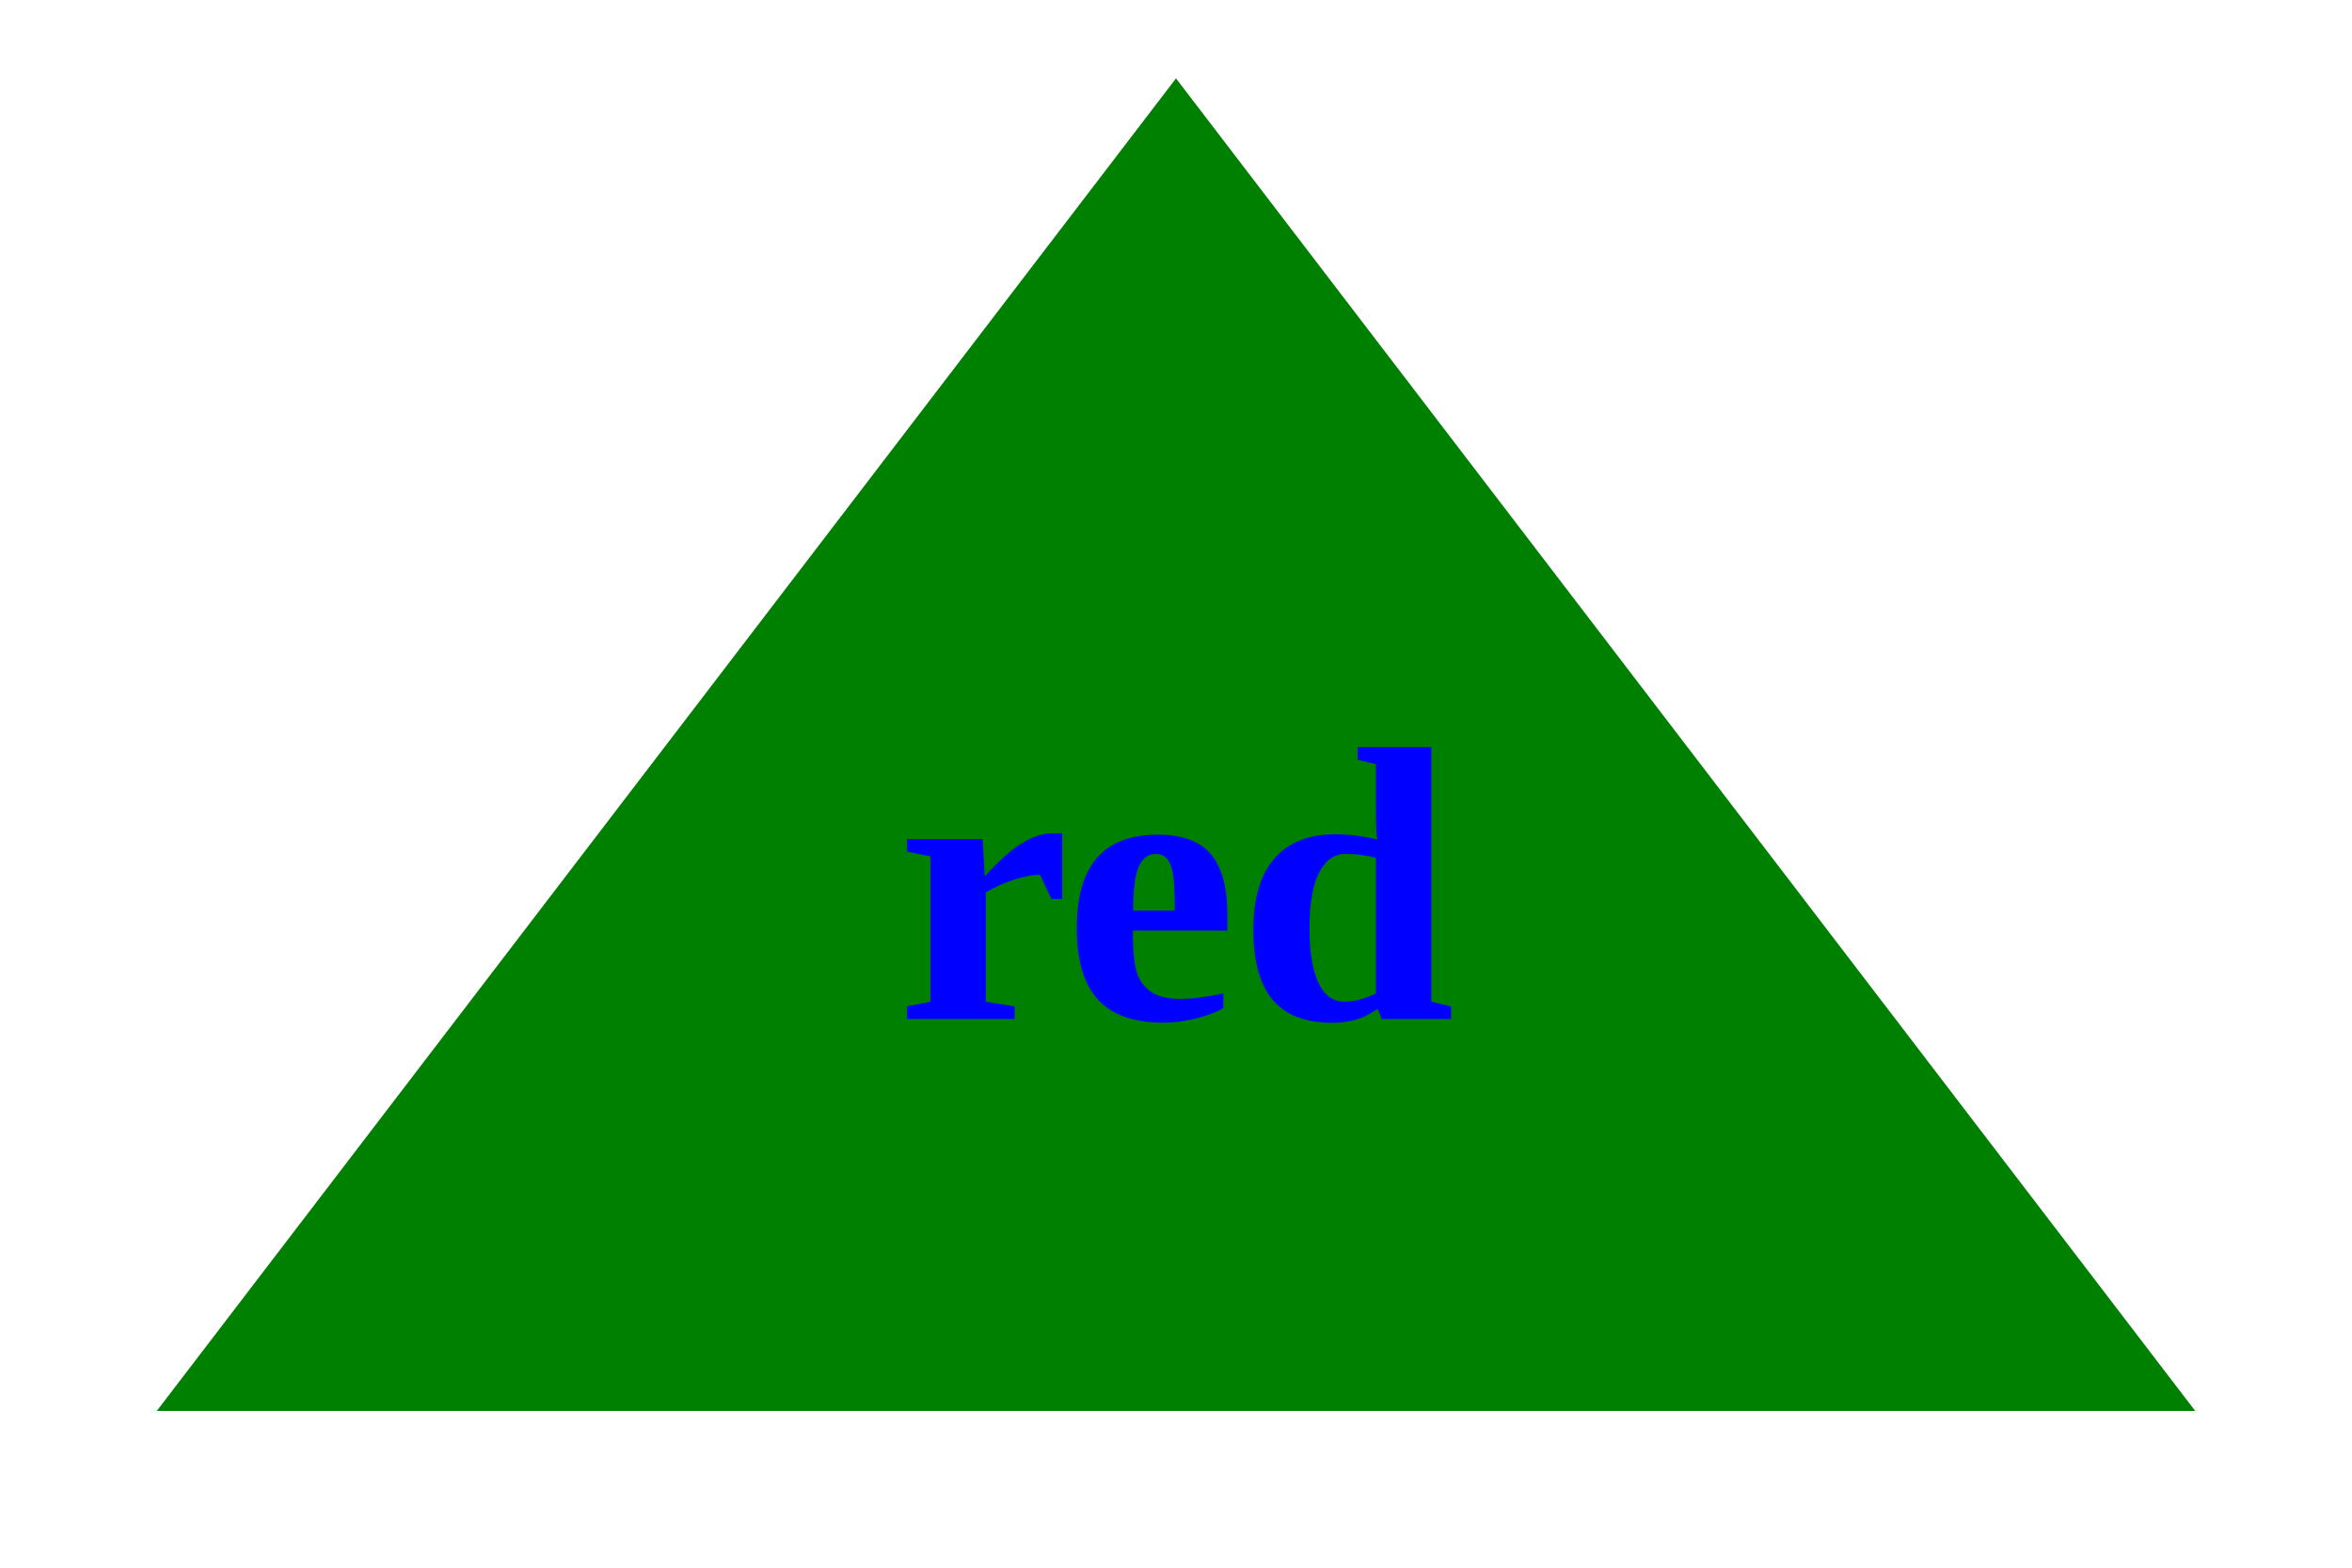
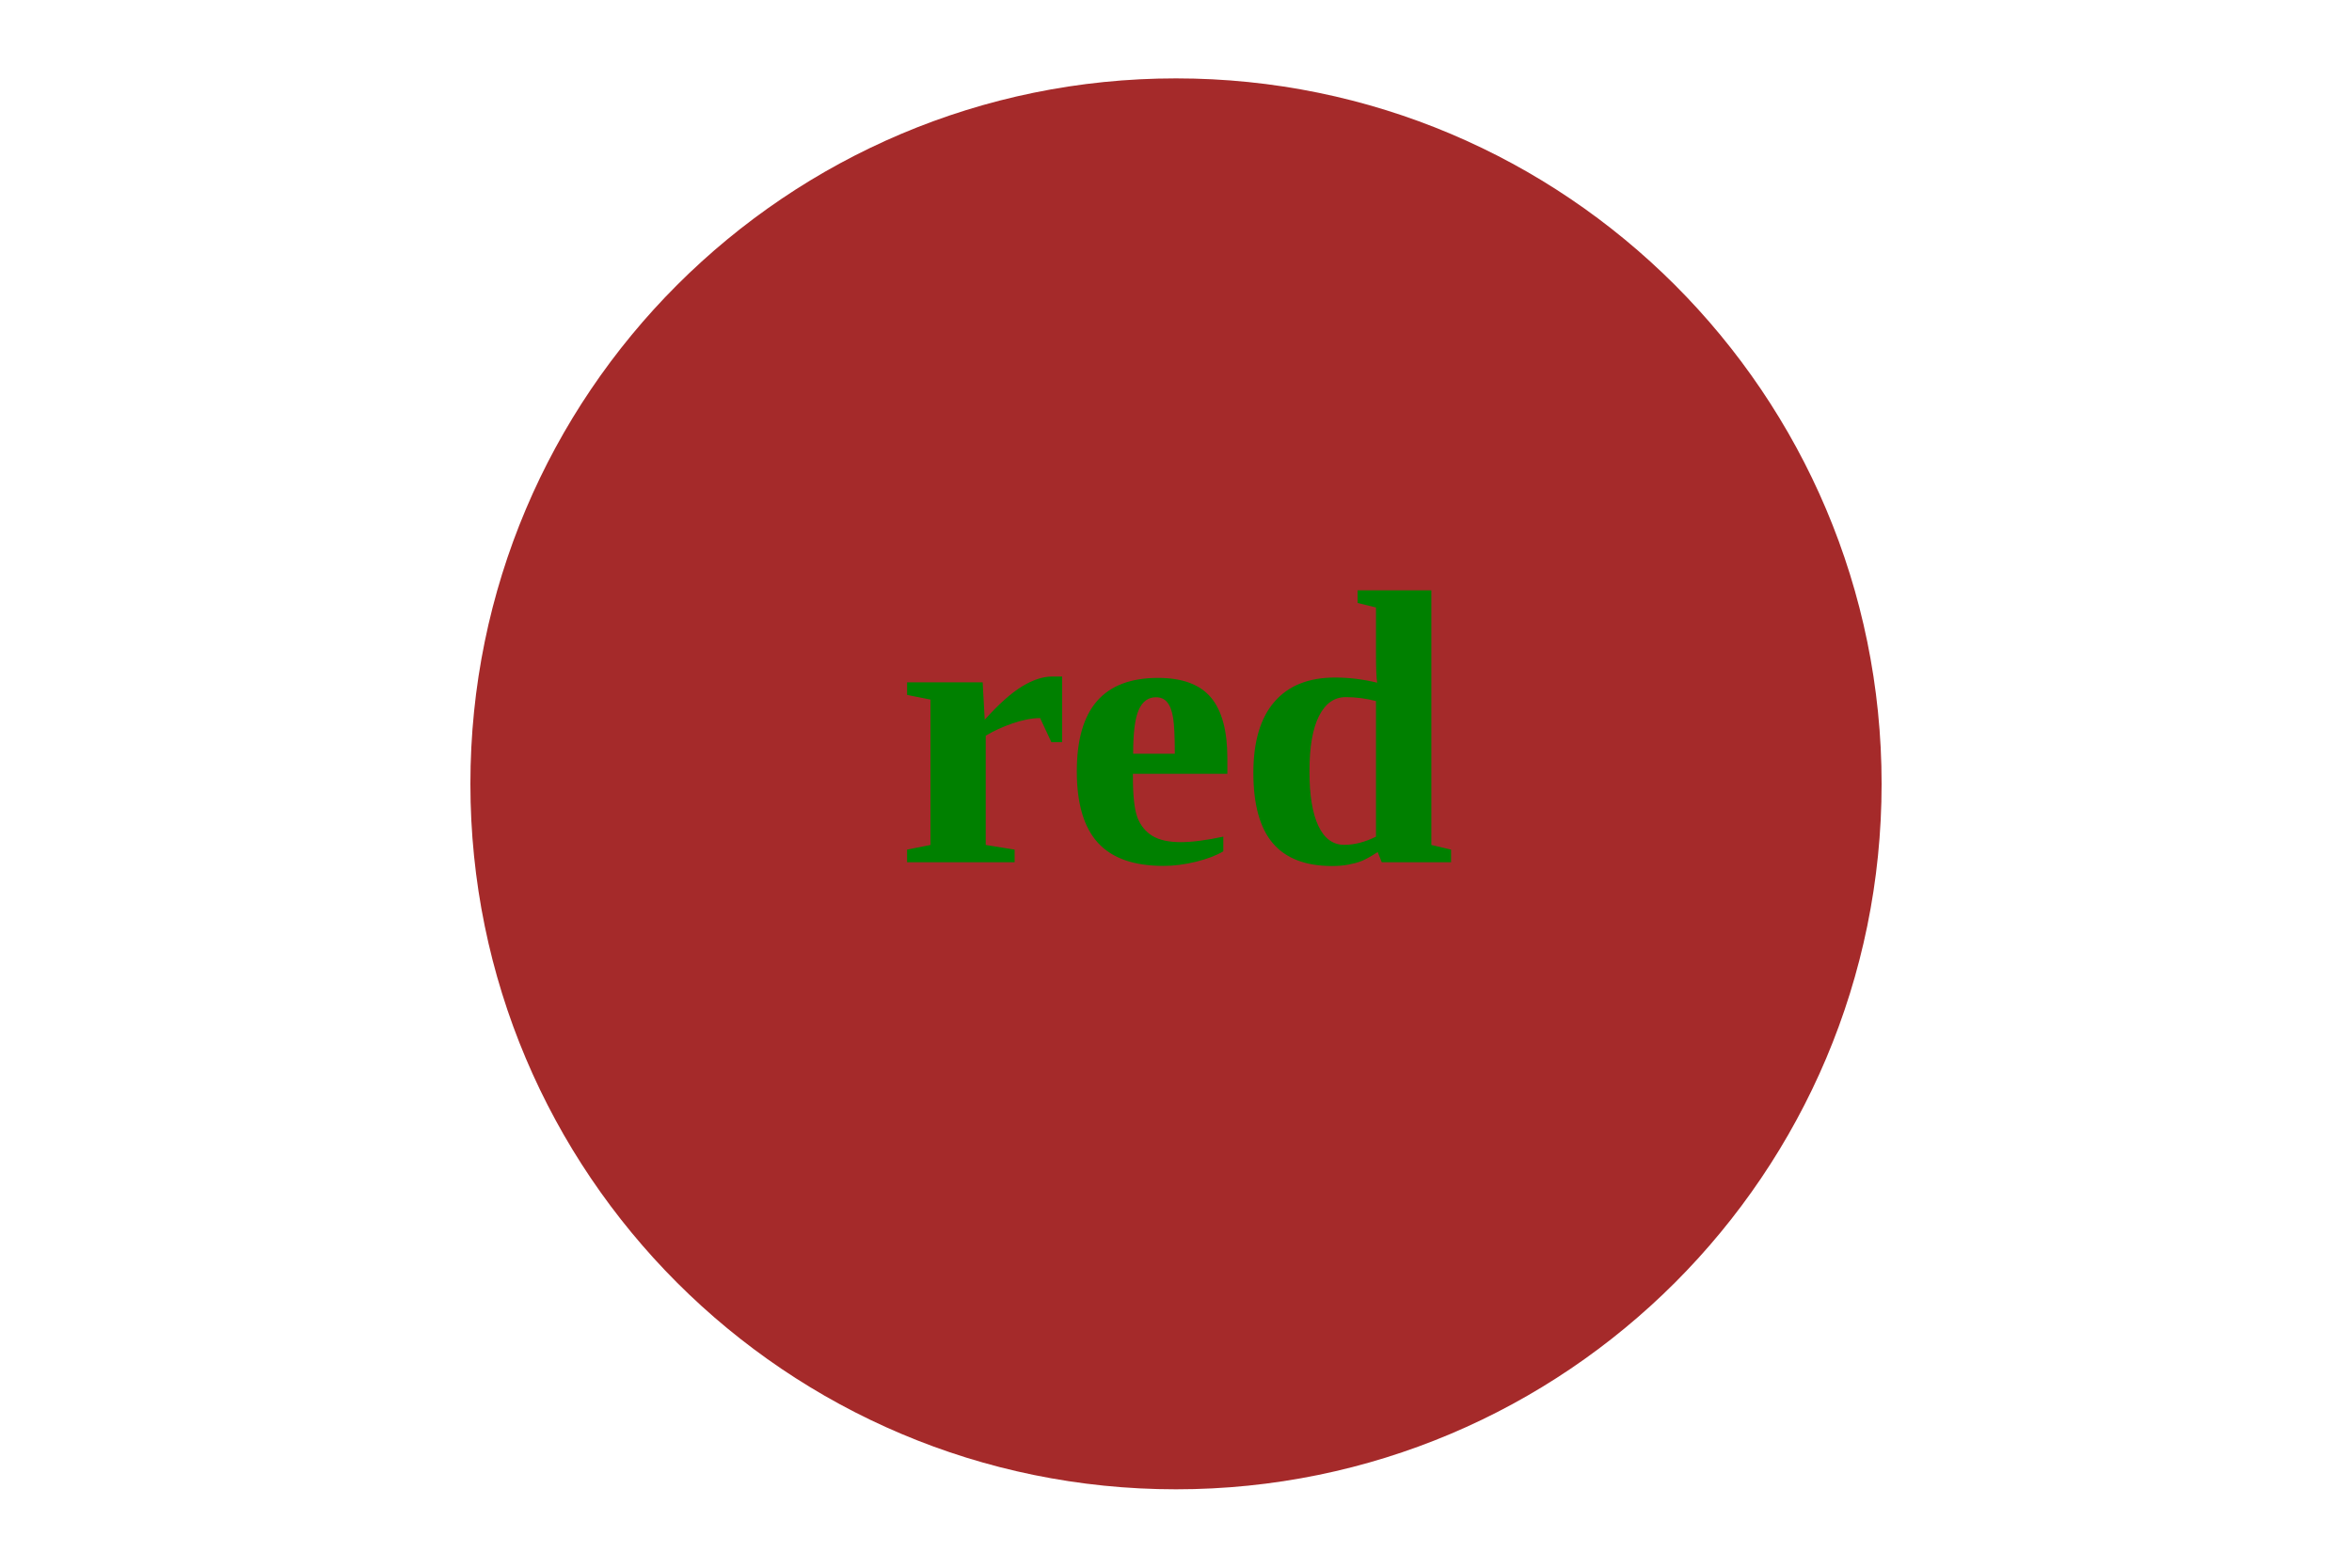
<svg xmlns="http://www.w3.org/2000/svg" width="300" height="200" version="1.1">
-   <polygon points="150,10 20,180 280,180" fill="green" />
-   <text x="150" y="130" font-size="50" font-weight="bold" text-anchor="middle" fill="blue">red</text>
+   <circle cx="150" cy="100" r="90" fill="brown" />
+   <text x="150" y="110" font-size="50" font-weight="bold" text-anchor="middle" fill="green">red</text>
</svg>
